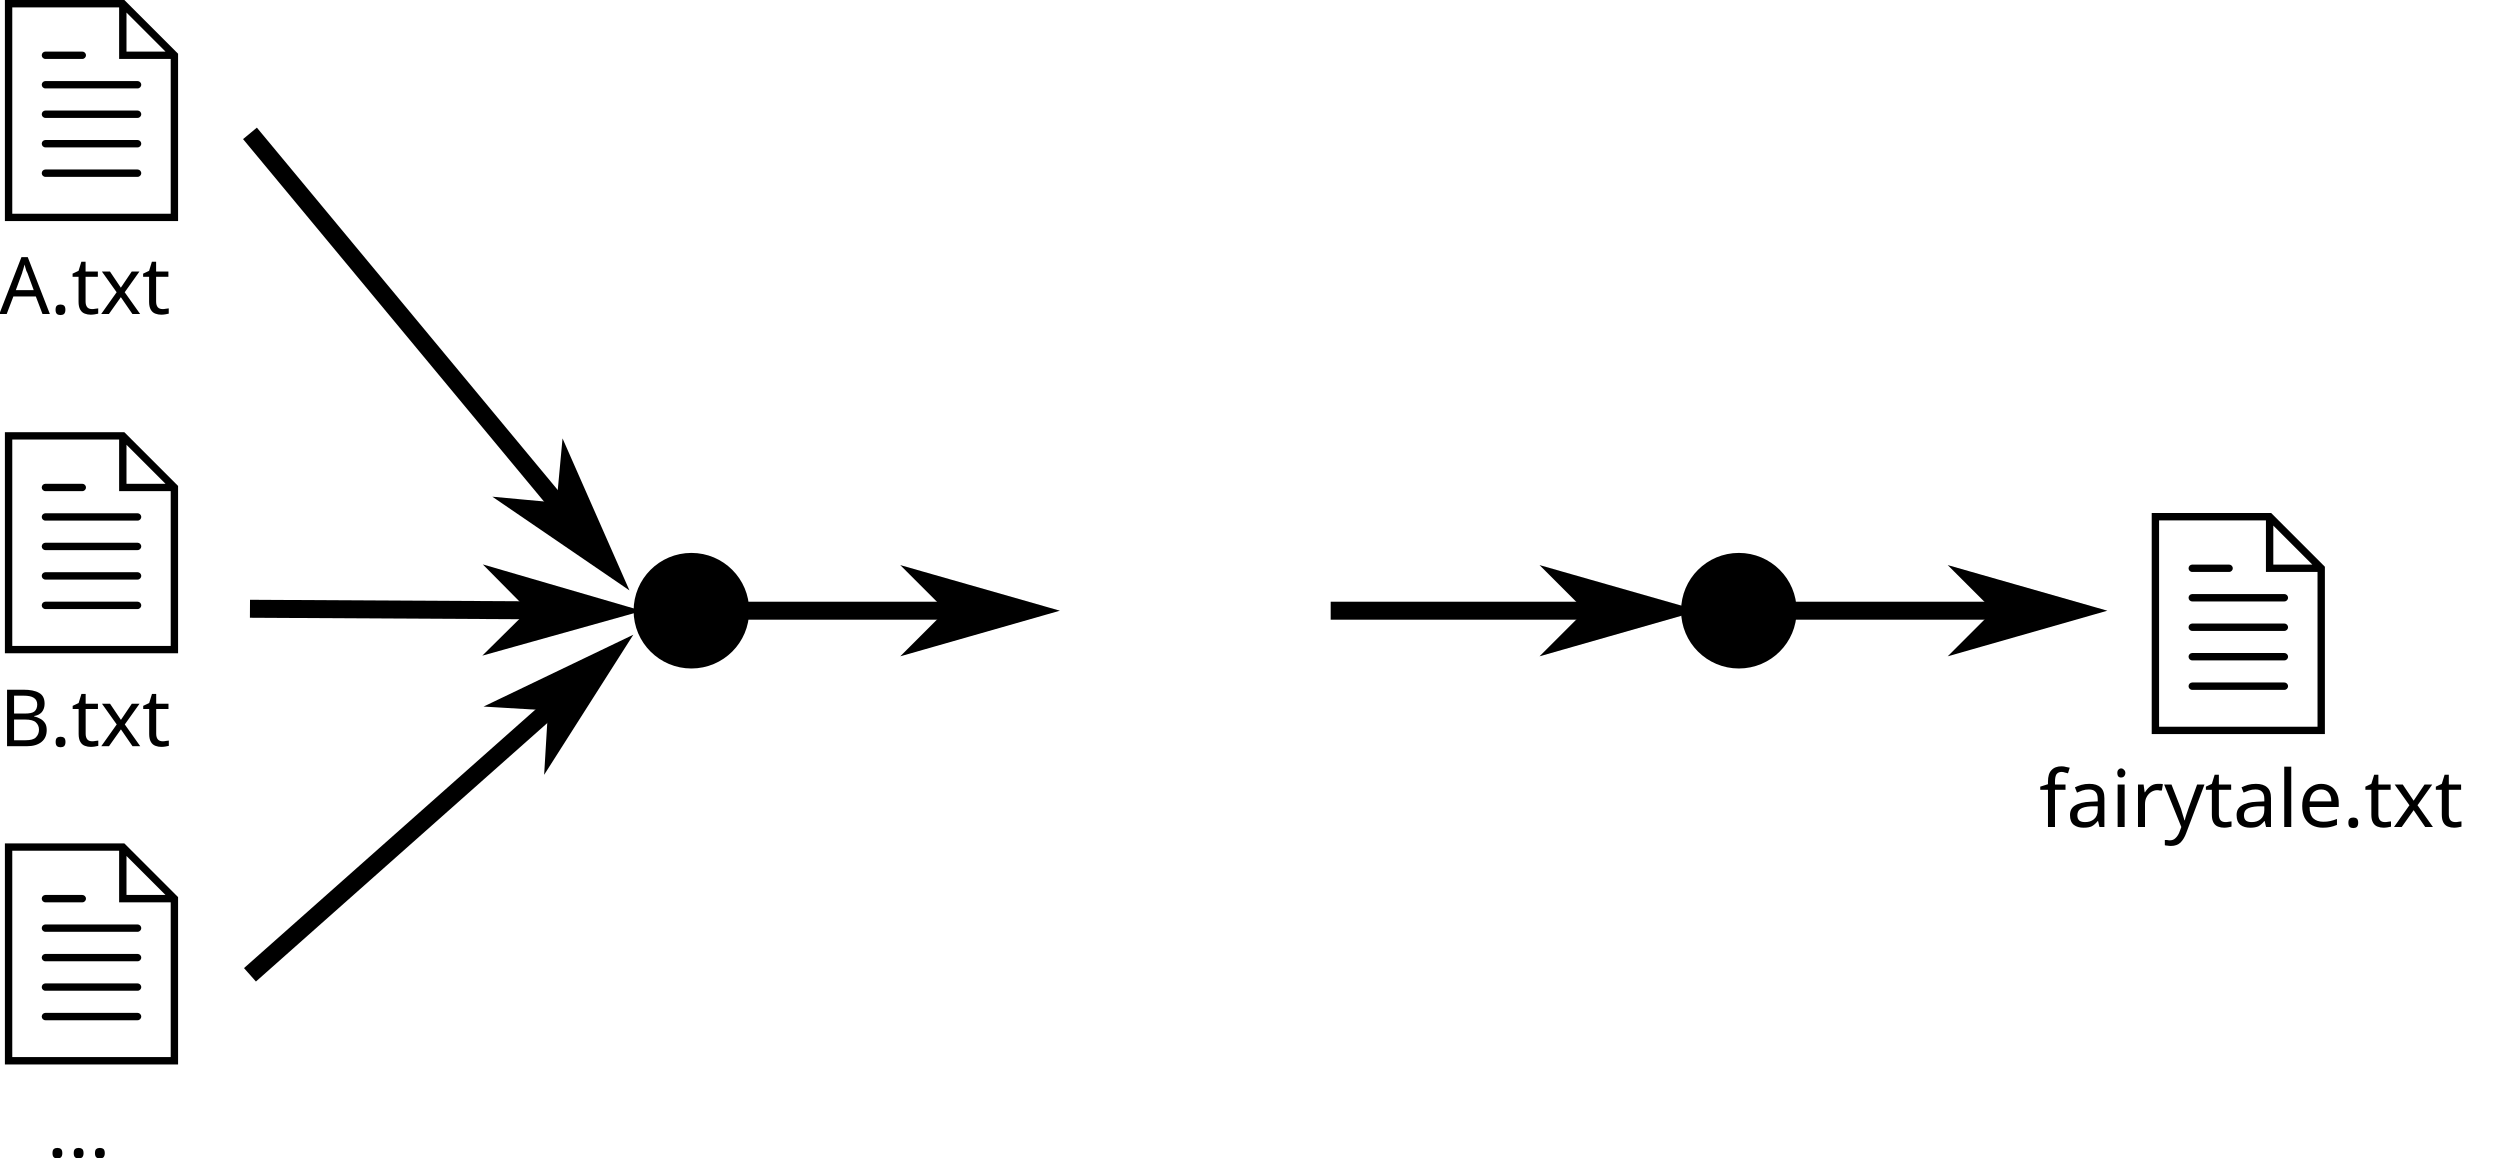
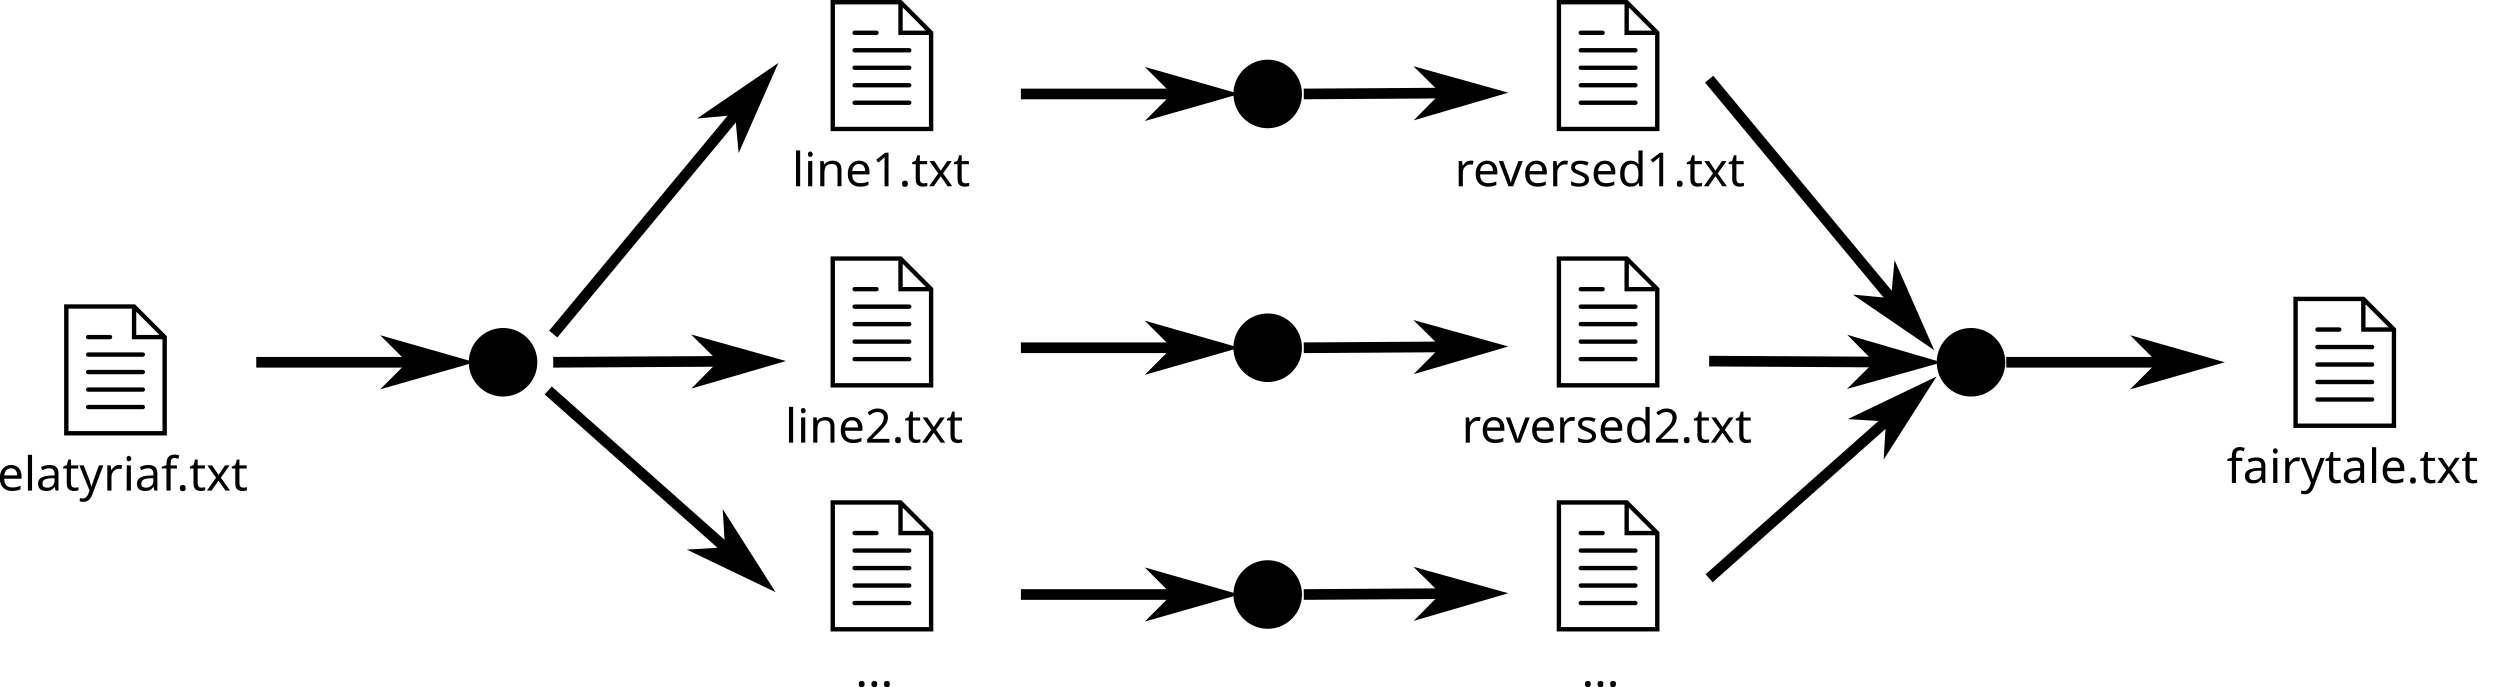
- <svg xmlns="http://www.w3.org/2000/svg" width="111.312mm" height="51.536mm" viewBox="0 0 111.312 51.536" version="1.1" id="svg8">
+ <svg xmlns="http://www.w3.org/2000/svg" width="187.647mm" height="51.536mm" viewBox="0 0 187.647 51.536" version="1.1" id="svg8">
  <defs id="defs2">
    <marker orient="auto" refY="0" refX="0" id="Arrow1Mend" style="overflow:visible">
      <path id="path1040" d="M 0,0 5,-5 -12.5,0 5,5 Z" style="fill:#000000;fill-opacity:1;fill-rule:evenodd;stroke:#000000;stroke-width:1pt;stroke-opacity:1" transform="matrix(-0.4,0,0,-0.4,-4,0)" />
    </marker>
    <marker orient="auto" refY="0" refX="0" id="Arrow1Mend-6" style="overflow:visible">
      <path id="path1040-7" d="M 0,0 5,-5 -12.5,0 5,5 Z" style="fill:#000000;fill-opacity:1;fill-rule:evenodd;stroke:#000000;stroke-width:1pt;stroke-opacity:1" transform="matrix(-0.4,0,0,-0.4,-4,0)" />
    </marker>
    <marker orient="auto" refY="0" refX="0" id="Arrow1Mend-3" style="overflow:visible">
      <path id="path1040-6" d="M 0,0 5,-5 -12.5,0 5,5 Z" style="fill:#000000;fill-opacity:1;fill-rule:evenodd;stroke:#000000;stroke-width:1pt;stroke-opacity:1" transform="matrix(-0.4,0,0,-0.4,-4,0)" />
    </marker>
    <marker orient="auto" refY="0" refX="0" id="Arrow1Mend-3-9" style="overflow:visible">
      <path id="path1040-6-2" d="M 0,0 5,-5 -12.5,0 5,5 Z" style="fill:#000000;fill-opacity:0.382;fill-rule:evenodd;stroke:#000000;stroke-width:1pt;stroke-opacity:0.382" transform="matrix(-0.4,0,0,-0.4,-4,0)" />
    </marker>
    <marker orient="auto" refY="0" refX="0" id="Arrow1Mend-7" style="overflow:visible">
      <path id="path1040-4" d="M 0,0 5,-5 -12.5,0 5,5 Z" style="fill:#000000;fill-opacity:1;fill-rule:evenodd;stroke:#000000;stroke-width:1pt;stroke-opacity:1" transform="matrix(-0.4,0,0,-0.4,-4,0)" />
    </marker>
    <marker orient="auto" refY="0" refX="0" id="Arrow1Mend-8" style="overflow:visible">
      <path id="path1040-71" d="M 0,0 5,-5 -12.5,0 5,5 Z" style="fill:#000000;fill-opacity:0.291;fill-rule:evenodd;stroke:#000000;stroke-width:1pt;stroke-opacity:0.445" transform="matrix(-0.4,0,0,-0.4,-4,0)" />
    </marker>
    <marker orient="auto" refY="0" refX="0" id="Arrow1Mend-8-6" style="overflow:visible">
      <path id="path1040-71-5" d="M 0,0 5,-5 -12.5,0 5,5 Z" style="fill:#000000;fill-opacity:1;fill-rule:evenodd;stroke:#000000;stroke-width:1pt;stroke-opacity:1" transform="matrix(-0.4,0,0,-0.4,-4,0)" />
    </marker>
    <marker orient="auto" refY="0" refX="0" id="Arrow1Mend-36" style="overflow:visible">
      <path id="path1040-75" d="M 0,0 5,-5 -12.5,0 5,5 Z" style="fill:#000000;fill-opacity:1;fill-rule:evenodd;stroke:#000000;stroke-width:1pt;stroke-opacity:1" transform="matrix(-0.4,0,0,-0.4,-4,0)" />
    </marker>
    <marker orient="auto" refY="0" refX="0" id="Arrow1Mend-62" style="overflow:visible">
      <path id="path1040-9" d="M 0,0 5,-5 -12.5,0 5,5 Z" style="fill:#000000;fill-opacity:1;fill-rule:evenodd;stroke:#000000;stroke-width:1pt;stroke-opacity:1" transform="matrix(-0.4,0,0,-0.4,-4,0)" />
    </marker>
    <marker orient="auto" refY="0" refX="0" id="Arrow1Mend-62-6" style="overflow:visible">
      <path id="path1040-9-1" d="M 0,0 5,-5 -12.5,0 5,5 Z" style="fill:#000000;fill-opacity:1;fill-rule:evenodd;stroke:#000000;stroke-width:1pt;stroke-opacity:1" transform="matrix(-0.4,0,0,-0.4,-4,0)" />
    </marker>
    <marker orient="auto" refY="0" refX="0" id="Arrow1Mend-62-6-9" style="overflow:visible">
      <path id="path1040-9-1-3" d="M 0,0 5,-5 -12.5,0 5,5 Z" style="fill:#000000;fill-opacity:1;fill-rule:evenodd;stroke:#000000;stroke-width:1pt;stroke-opacity:1" transform="matrix(-0.4,0,0,-0.4,-4,0)" />
    </marker>
    <marker orient="auto" refY="0" refX="0" id="Arrow1Mend-62-1" style="overflow:visible">
      <path id="path1040-9-9" d="M 0,0 5,-5 -12.5,0 5,5 Z" style="fill:#000000;fill-opacity:1;fill-rule:evenodd;stroke:#000000;stroke-width:1pt;stroke-opacity:1" transform="matrix(-0.4,0,0,-0.4,-4,0)" />
    </marker>
    <marker orient="auto" refY="0" refX="0" id="Arrow1Mend-62-6-2" style="overflow:visible">
      <path id="path1040-9-1-8" d="M 0,0 5,-5 -12.5,0 5,5 Z" style="fill:#000000;fill-opacity:1;fill-rule:evenodd;stroke:#000000;stroke-width:1pt;stroke-opacity:1" transform="matrix(-0.4,0,0,-0.4,-4,0)" />
    </marker>
    <marker orient="auto" refY="0" refX="0" id="Arrow1Mend-62-6-2-7" style="overflow:visible">
      <path id="path1040-9-1-8-3" d="M 0,0 5,-5 -12.5,0 5,5 Z" style="fill:#000000;fill-opacity:1;fill-rule:evenodd;stroke:#000000;stroke-width:1pt;stroke-opacity:1" transform="matrix(-0.4,0,0,-0.4,-4,0)" />
    </marker>
    <marker orient="auto" refY="0" refX="0" id="Arrow1Mend-62-6-2-6" style="overflow:visible">
      <path id="path1040-9-1-8-5" d="M 0,0 5,-5 -12.5,0 5,5 Z" style="fill:#000000;fill-opacity:1;fill-rule:evenodd;stroke:#000000;stroke-width:1pt;stroke-opacity:1" transform="matrix(-0.4,0,0,-0.4,-4,0)" />
    </marker>
    <marker orient="auto" refY="0" refX="0" id="Arrow1Mend-62-6-6" style="overflow:visible">
      <path id="path1040-9-1-9" d="M 0,0 5,-5 -12.5,0 5,5 Z" style="fill:#000000;fill-opacity:1;fill-rule:evenodd;stroke:#000000;stroke-width:1pt;stroke-opacity:1" transform="matrix(-0.4,0,0,-0.4,-4,0)" />
    </marker>
    <marker orient="auto" refY="0" refX="0" id="Arrow1Mend-62-3" style="overflow:visible">
      <path id="path1040-9-7" d="M 0,0 5,-5 -12.5,0 5,5 Z" style="fill:#000000;fill-opacity:1;fill-rule:evenodd;stroke:#000000;stroke-width:1pt;stroke-opacity:1" transform="matrix(-0.4,0,0,-0.4,-4,0)" />
    </marker>
    <marker orient="auto" refY="0" refX="0" id="Arrow1Mend-62-6-3" style="overflow:visible">
      <path id="path1040-9-1-7" d="M 0,0 5,-5 -12.5,0 5,5 Z" style="fill:#000000;fill-opacity:1;fill-rule:evenodd;stroke:#000000;stroke-width:1pt;stroke-opacity:1" transform="matrix(-0.4,0,0,-0.4,-4,0)" />
    </marker>
    <marker orient="auto" refY="0" refX="0" id="Arrow1Mend-62-2" style="overflow:visible">
      <path id="path1040-9-2" d="M 0,0 5,-5 -12.5,0 5,5 Z" style="fill:#000000;fill-opacity:1;fill-rule:evenodd;stroke:#000000;stroke-width:1pt;stroke-opacity:1" transform="matrix(-0.4,0,0,-0.4,-4,0)" />
    </marker>
    <marker orient="auto" refY="0" refX="0" id="Arrow1Mend-62-2-5" style="overflow:visible">
      <path id="path1040-9-2-4" d="M 0,0 5,-5 -12.5,0 5,5 Z" style="fill:#000000;fill-opacity:1;fill-rule:evenodd;stroke:#000000;stroke-width:1pt;stroke-opacity:1" transform="matrix(-0.4,0,0,-0.4,-4,0)" />
    </marker>
    <marker orient="auto" refY="0" refX="0" id="Arrow1Mend-62-2-5-6" style="overflow:visible">
      <path id="path1040-9-2-4-5" d="M 0,0 5,-5 -12.5,0 5,5 Z" style="fill:#000000;fill-opacity:1;fill-rule:evenodd;stroke:#000000;stroke-width:1pt;stroke-opacity:1" transform="matrix(-0.4,0,0,-0.4,-4,0)" />
    </marker>
    <marker orient="auto" refY="0" refX="0" id="Arrow1Mend-62-6-3-3" style="overflow:visible">
      <path id="path1040-9-1-7-6" d="M 0,0 5,-5 -12.5,0 5,5 Z" style="fill:#000000;fill-opacity:1;fill-rule:evenodd;stroke:#000000;stroke-width:1pt;stroke-opacity:1" transform="matrix(-0.4,0,0,-0.4,-4,0)" />
    </marker>
    <marker orient="auto" refY="0" refX="0" id="Arrow1Mend-62-6-2-75" style="overflow:visible">
      <path id="path1040-9-1-8-35" d="M 0,0 5,-5 -12.5,0 5,5 Z" style="fill:#000000;fill-opacity:1;fill-rule:evenodd;stroke:#000000;stroke-width:1pt;stroke-opacity:1" transform="matrix(-0.4,0,0,-0.4,-4,0)" />
    </marker>
    <marker orient="auto" refY="0" refX="0" id="Arrow1Mend-62-6-62" style="overflow:visible">
      <path id="path1040-9-1-91" d="M 0,0 5,-5 -12.5,0 5,5 Z" style="fill:#000000;fill-opacity:1;fill-rule:evenodd;stroke:#000000;stroke-width:1pt;stroke-opacity:1" transform="matrix(-0.4,0,0,-0.4,-4,0)" />
    </marker>
    <marker orient="auto" refY="0" refX="0" id="Arrow1Mend-62-27" style="overflow:visible">
      <path id="path1040-9-0" d="M 0,0 5,-5 -12.5,0 5,5 Z" style="fill:#000000;fill-opacity:1;fill-rule:evenodd;stroke:#000000;stroke-width:1pt;stroke-opacity:1" transform="matrix(-0.4,0,0,-0.4,-4,0)" />
    </marker>
+     <marker orient="auto" refY="0" refX="0" id="Arrow1Mend-62-6-3-3-3" style="overflow:visible">
+       <path id="path1040-9-1-7-6-6" d="M 0,0 5,-5 -12.5,0 5,5 Z" style="fill:#000000;fill-opacity:1;fill-rule:evenodd;stroke:#000000;stroke-width:1pt;stroke-opacity:1" transform="matrix(-0.4,0,0,-0.4,-4,0)" />
+     </marker>
+     <marker orient="auto" refY="0" refX="0" id="Arrow1Mend-62-27-7" style="overflow:visible">
+       <path id="path1040-9-0-5" d="M 0,0 5,-5 -12.5,0 5,5 Z" style="fill:#000000;fill-opacity:1;fill-rule:evenodd;stroke:#000000;stroke-width:1pt;stroke-opacity:1" transform="matrix(-0.4,0,0,-0.4,-4,0)" />
+     </marker>
+     <marker orient="auto" refY="0" refX="0" id="Arrow1Mend-62-6-3-3-3-2" style="overflow:visible">
+       <path id="path1040-9-1-7-6-6-9" d="M 0,0 5,-5 -12.5,0 5,5 Z" style="fill:#000000;fill-opacity:1;fill-rule:evenodd;stroke:#000000;stroke-width:1pt;stroke-opacity:1" transform="matrix(-0.4,0,0,-0.4,-4,0)" />
+     </marker>
+     <marker orient="auto" refY="0" refX="0" id="Arrow1Mend-62-27-7-1" style="overflow:visible">
+       <path id="path1040-9-0-5-2" d="M 0,0 5,-5 -12.5,0 5,5 Z" style="fill:#000000;fill-opacity:1;fill-rule:evenodd;stroke:#000000;stroke-width:1pt;stroke-opacity:1" transform="matrix(-0.4,0,0,-0.4,-4,0)" />
+     </marker>
+     <marker orient="auto" refY="0" refX="0" id="Arrow1Mend-62-27-7-1-3" style="overflow:visible">
+       <path id="path1040-9-0-5-2-6" d="M 0,0 5,-5 -12.5,0 5,5 Z" style="fill:#000000;fill-opacity:1;fill-rule:evenodd;stroke:#000000;stroke-width:1pt;stroke-opacity:1" transform="matrix(-0.4,0,0,-0.4,-4,0)" />
+     </marker>
+     <marker orient="auto" refY="0" refX="0" id="Arrow1Mend-62-6-3-3-3-2-0" style="overflow:visible">
+       <path id="path1040-9-1-7-6-6-9-6" d="M 0,0 5,-5 -12.5,0 5,5 Z" style="fill:#000000;fill-opacity:1;fill-rule:evenodd;stroke:#000000;stroke-width:1pt;stroke-opacity:1" transform="matrix(-0.4,0,0,-0.4,-4,0)" />
+     </marker>
  </defs>
-   <g id="layer1" transform="translate(-35.73946,-6.548594)">
+   <g id="layer1" transform="translate(26.38386,-6.548594)">
    <g id="g1027-2" transform="translate(-71.02857,-16.04069)">
      <g style="stroke-width:1.613" transform="matrix(0.1640578,0,0,0.1640578,105.9198,22.58929)" id="g994-9">
        <g style="stroke-width:1.613" id="g933-3">
          <path style="stroke-width:1.613" d="m 42.5,22 h -25 c -0.552,0 -1,0.447 -1,1 0,0.553 0.448,1 1,1 h 25 c 0.552,0 1,-0.447 1,-1 0,-0.553 -0.448,-1 -1,-1 z" id="path921-1" />
          <path style="stroke-width:1.613" d="m 17.5,16 h 10 c 0.552,0 1,-0.447 1,-1 0,-0.553 -0.448,-1 -1,-1 h -10 c -0.552,0 -1,0.447 -1,1 0,0.553 0.448,1 1,1 z" id="path923-9" />
          <path style="stroke-width:1.613" d="m 42.5,30 h -25 c -0.552,0 -1,0.447 -1,1 0,0.553 0.448,1 1,1 h 25 c 0.552,0 1,-0.447 1,-1 0,-0.553 -0.448,-1 -1,-1 z" id="path925-4" />
          <path style="stroke-width:1.613" d="m 42.5,38 h -25 c -0.552,0 -1,0.447 -1,1 0,0.553 0.448,1 1,1 h 25 c 0.552,0 1,-0.447 1,-1 0,-0.553 -0.448,-1 -1,-1 z" id="path927-7" />
          <path style="stroke-width:1.613" d="m 42.5,46 h -25 c -0.552,0 -1,0.447 -1,1 0,0.553 0.448,1 1,1 h 25 c 0.552,0 1,-0.447 1,-1 0,-0.553 -0.448,-1 -1,-1 z" id="path929-8" />
          <path style="stroke-width:1.613" d="M 38.914,0 H 6.5 v 60 h 47 V 14.586 Z M 39.5,3.414 50.086,14 H 39.5 Z M 8.5,58 V 2 h 29 v 14 h 14 v 42 z" id="path931-4" />
        </g>
        <g style="stroke-width:1.613" id="g935-5" />
        <g style="stroke-width:1.613" id="g937-0" />
        <g style="stroke-width:1.613" id="g939-36" />
        <g style="stroke-width:1.613" id="g941-1" />
        <g style="stroke-width:1.613" id="g943-06" />
        <g style="stroke-width:1.613" id="g945-3" />
        <g style="stroke-width:1.613" id="g947-20" />
        <g style="stroke-width:1.613" id="g949-61" />
        <g style="stroke-width:1.613" id="g951-5" />
        <g style="stroke-width:1.613" id="g953-5" />
        <g style="stroke-width:1.613" id="g955-4" />
        <g style="stroke-width:1.613" id="g957-7" />
        <g style="stroke-width:1.613" id="g959-6" />
        <g style="stroke-width:1.613" id="g961-5" />
        <g style="stroke-width:1.613" id="g963-6" />
      </g>
-       <text id="text998-9" y="36.574" x="106.74" style="font-style:normal;font-weight:normal;font-size:10.583px;line-height:1.25;font-family:sans-serif;letter-spacing:0px;word-spacing:0px;fill:#000000;fill-opacity:1;stroke:none;stroke-width:0.265" xml:space="preserve">
-         <tspan style="font-size:3.528px;line-height:2;stroke-width:0.265" y="36.574" x="106.74" id="tspan996-3">A.txt</tspan>
-       </text>
-     </g>
-     <path style="opacity:1;fill:none;fill-opacity:1;stroke:#000000;stroke-width:0.8;stroke-miterlimit:4;stroke-dasharray:none;stroke-dashoffset:0;stroke-opacity:1;marker-end:url(#Arrow1Mend-62)" d="M 66.524,33.74 H 81.355" id="path1029-1" />
-     <circle style="opacity:1;fill:#000000;fill-opacity:1;stroke:#000000;stroke-width:0.8;stroke-miterlimit:4;stroke-dasharray:none;stroke-dashoffset:0;stroke-opacity:1" id="path815-2" cx="66.524" cy="33.74" r="2.173" />
-     <path style="opacity:1;fill:none;fill-opacity:1;stroke:#000000;stroke-width:0.8;stroke-miterlimit:4;stroke-dasharray:none;stroke-dashoffset:0;stroke-opacity:1;marker-end:url(#Arrow1Mend-62-6)" d="M 46.869,12.487 62.758,31.623" id="path1029-1-2" />
+       <text id="text998-9" y="36.574" x="104.095" style="font-style:normal;font-weight:normal;font-size:10.583px;line-height:1.25;font-family:sans-serif;letter-spacing:0px;word-spacing:0px;fill:#000000;fill-opacity:1;stroke:none;stroke-width:0.265" xml:space="preserve">
+         <tspan style="font-size:3.528px;line-height:2;stroke-width:0.265" y="36.574" x="104.095" id="tspan996-3">line1.txt</tspan>
+       </text>
+     </g>
+     <path style="opacity:1;fill:none;fill-opacity:1;stroke:#000000;stroke-width:0.8;stroke-miterlimit:4;stroke-dasharray:none;stroke-dashoffset:0;stroke-opacity:1;marker-end:url(#Arrow1Mend-62)" d="m 124.203,33.74 h 14.831" id="path1029-1" />
+     <circle style="opacity:1;fill:#000000;fill-opacity:1;stroke:#000000;stroke-width:0.8;stroke-miterlimit:4;stroke-dasharray:none;stroke-dashoffset:0;stroke-opacity:1" id="path815-2" cx="121.557" cy="33.74" r="2.173" />
+     <path style="opacity:1;fill:none;fill-opacity:1;stroke:#000000;stroke-width:0.8;stroke-miterlimit:4;stroke-dasharray:none;stroke-dashoffset:0;stroke-opacity:1;marker-end:url(#Arrow1Mend-62-6)" d="m 101.902,12.487 15.889,19.136" id="path1029-1-2" />
    <g id="g1027-2-3" transform="translate(-71.02857,3.202715)">
      <g style="stroke-width:1.613" transform="matrix(0.1640578,0,0,0.1640578,105.9198,22.58929)" id="g994-9-6">
        <g style="stroke-width:1.613" id="g933-3-7">
          <path style="stroke-width:1.613" d="m 42.5,22 h -25 c -0.552,0 -1,0.447 -1,1 0,0.553 0.448,1 1,1 h 25 c 0.552,0 1,-0.447 1,-1 0,-0.553 -0.448,-1 -1,-1 z" id="path921-1-5" />
          <path style="stroke-width:1.613" d="m 17.5,16 h 10 c 0.552,0 1,-0.447 1,-1 0,-0.553 -0.448,-1 -1,-1 h -10 c -0.552,0 -1,0.447 -1,1 0,0.553 0.448,1 1,1 z" id="path923-9-3" />
          <path style="stroke-width:1.613" d="m 42.5,30 h -25 c -0.552,0 -1,0.447 -1,1 0,0.553 0.448,1 1,1 h 25 c 0.552,0 1,-0.447 1,-1 0,-0.553 -0.448,-1 -1,-1 z" id="path925-4-5" />
          <path style="stroke-width:1.613" d="m 42.5,38 h -25 c -0.552,0 -1,0.447 -1,1 0,0.553 0.448,1 1,1 h 25 c 0.552,0 1,-0.447 1,-1 0,-0.553 -0.448,-1 -1,-1 z" id="path927-7-62" />
          <path style="stroke-width:1.613" d="m 42.5,46 h -25 c -0.552,0 -1,0.447 -1,1 0,0.553 0.448,1 1,1 h 25 c 0.552,0 1,-0.447 1,-1 0,-0.553 -0.448,-1 -1,-1 z" id="path929-8-9" />
          <path style="stroke-width:1.613" d="M 38.914,0 H 6.5 v 60 h 47 V 14.586 Z M 39.5,3.414 50.086,14 H 39.5 Z M 8.5,58 V 2 h 29 v 14 h 14 v 42 z" id="path931-4-1" />
        </g>
        <g style="stroke-width:1.613" id="g935-5-2" />
        <g style="stroke-width:1.613" id="g937-0-7" />
        <g style="stroke-width:1.613" id="g939-36-0" />
        <g style="stroke-width:1.613" id="g941-1-93" />
        <g style="stroke-width:1.613" id="g943-06-6" />
        <g style="stroke-width:1.613" id="g945-3-06" />
        <g style="stroke-width:1.613" id="g947-20-26" />
        <g style="stroke-width:1.613" id="g949-61-1" />
        <g style="stroke-width:1.613" id="g951-5-8" />
        <g style="stroke-width:1.613" id="g953-5-7" />
        <g style="stroke-width:1.613" id="g955-4-92" />
        <g style="stroke-width:1.613" id="g957-7-0" />
        <g style="stroke-width:1.613" id="g959-6-23" />
        <g style="stroke-width:1.613" id="g961-5-7" />
        <g style="stroke-width:1.613" id="g963-6-5" />
      </g>
-       <text id="text998-9-9" y="36.574" x="106.74" style="font-style:normal;font-weight:normal;font-size:10.583px;line-height:1.25;font-family:sans-serif;letter-spacing:0px;word-spacing:0px;fill:#000000;fill-opacity:1;stroke:none;stroke-width:0.265" xml:space="preserve">
-         <tspan style="font-size:3.528px;line-height:2;stroke-width:0.265" y="36.574" x="106.74" id="tspan996-3-2">B.txt</tspan>
-       </text>
-     </g>
-     <path style="opacity:1;fill:none;fill-opacity:1;stroke:#000000;stroke-width:0.8;stroke-miterlimit:4;stroke-dasharray:none;stroke-dashoffset:0;stroke-opacity:1;marker-end:url(#Arrow1Mend-62-6-2)" d="M 46.869,49.952 62.758,35.856" id="path1029-1-2-9" />
-     <g id="g1027-2-4" transform="translate(-134.9065,6.800681)">
+       <text id="text998-9-9" y="36.574" x="103.565" style="font-style:normal;font-weight:normal;font-size:10.583px;line-height:1.25;font-family:sans-serif;letter-spacing:0px;word-spacing:0px;fill:#000000;fill-opacity:1;stroke:none;stroke-width:0.265" xml:space="preserve">
+         <tspan style="font-size:3.528px;line-height:2;stroke-width:0.265" y="36.574" x="103.565" id="tspan996-3-2">line2.txt</tspan>
+       </text>
+     </g>
+     <path style="opacity:1;fill:none;fill-opacity:1;stroke:#000000;stroke-width:0.8;stroke-miterlimit:4;stroke-dasharray:none;stroke-dashoffset:0;stroke-opacity:1;marker-end:url(#Arrow1Mend-62-6-2)" d="M 101.902,49.952 117.792,35.856" id="path1029-1-2-9" />
+     <g id="g1027-2-4" transform="translate(-128.5565,6.800681)">
      <g style="stroke-width:1.613" transform="matrix(0.1640578,0,0,0.1640578,105.9198,22.58929)" id="g994-9-5">
        <g style="stroke-width:1.613" id="g933-3-2">
          <path style="stroke-width:1.613" d="m 42.5,22 h -25 c -0.552,0 -1,0.447 -1,1 0,0.553 0.448,1 1,1 h 25 c 0.552,0 1,-0.447 1,-1 0,-0.553 -0.448,-1 -1,-1 z" id="path921-1-54" />
          <path style="stroke-width:1.613" d="m 17.5,16 h 10 c 0.552,0 1,-0.447 1,-1 0,-0.553 -0.448,-1 -1,-1 h -10 c -0.552,0 -1,0.447 -1,1 0,0.553 0.448,1 1,1 z" id="path923-9-7" />
          <path style="stroke-width:1.613" d="m 42.5,30 h -25 c -0.552,0 -1,0.447 -1,1 0,0.553 0.448,1 1,1 h 25 c 0.552,0 1,-0.447 1,-1 0,-0.553 -0.448,-1 -1,-1 z" id="path925-4-4" />
          <path style="stroke-width:1.613" d="m 42.5,38 h -25 c -0.552,0 -1,0.447 -1,1 0,0.553 0.448,1 1,1 h 25 c 0.552,0 1,-0.447 1,-1 0,-0.553 -0.448,-1 -1,-1 z" id="path927-7-4" />
          <path style="stroke-width:1.613" d="m 42.5,46 h -25 c -0.552,0 -1,0.447 -1,1 0,0.553 0.448,1 1,1 h 25 c 0.552,0 1,-0.447 1,-1 0,-0.553 -0.448,-1 -1,-1 z" id="path929-8-3" />
          <path style="stroke-width:1.613" d="M 38.914,0 H 6.5 v 60 h 47 V 14.586 Z M 39.5,3.414 50.086,14 H 39.5 Z M 8.5,58 V 2 h 29 v 14 h 14 v 42 z" id="path931-4-0" />
        </g>
        <g style="stroke-width:1.613" id="g935-5-7" />
        <g style="stroke-width:1.613" id="g937-0-8" />
        <g style="stroke-width:1.613" id="g939-36-6" />
        <g style="stroke-width:1.613" id="g941-1-8" />
        <g style="stroke-width:1.613" id="g943-06-8" />
        <g style="stroke-width:1.613" id="g945-3-4" />
        <g style="stroke-width:1.613" id="g947-20-3" />
        <g style="stroke-width:1.613" id="g949-61-14" />
        <g style="stroke-width:1.613" id="g951-5-9" />
        <g style="stroke-width:1.613" id="g953-5-2" />
        <g style="stroke-width:1.613" id="g955-4-0" />
        <g style="stroke-width:1.613" id="g957-7-6" />
        <g style="stroke-width:1.613" id="g959-6-8" />
        <g style="stroke-width:1.613" id="g961-5-9" />
        <g style="stroke-width:1.613" id="g963-6-2" />
      </g>
      <text id="text998-9-6" y="36.574" x="101.978" style="font-style:normal;font-weight:normal;font-size:10.583px;line-height:1.25;font-family:sans-serif;letter-spacing:0px;word-spacing:0px;fill:#000000;fill-opacity:1;stroke:none;stroke-width:0.265" xml:space="preserve">
-         <tspan style="font-size:3.528px;line-height:2;stroke-width:0.265" y="36.574" x="101.978" id="tspan996-3-6">merged.txt</tspan>
+         <tspan style="font-size:3.528px;line-height:2;stroke-width:0.265" y="36.574" x="101.978" id="tspan996-3-6">elatyriaf.txt</tspan>
      </text>
    </g>
    <g id="g1027-2-3-3" transform="translate(-71.02857,21.51068)">
      <g style="stroke-width:1.613" transform="matrix(0.1640578,0,0,0.1640578,105.9198,22.58929)" id="g994-9-6-6">
        <g style="stroke-width:1.613" id="g933-3-7-7">
          <path style="stroke-width:1.613" d="m 42.5,22 h -25 c -0.552,0 -1,0.447 -1,1 0,0.553 0.448,1 1,1 h 25 c 0.552,0 1,-0.447 1,-1 0,-0.553 -0.448,-1 -1,-1 z" id="path921-1-5-5" />
          <path style="stroke-width:1.613" d="m 17.5,16 h 10 c 0.552,0 1,-0.447 1,-1 0,-0.553 -0.448,-1 -1,-1 h -10 c -0.552,0 -1,0.447 -1,1 0,0.553 0.448,1 1,1 z" id="path923-9-3-3" />
          <path style="stroke-width:1.613" d="m 42.5,30 h -25 c -0.552,0 -1,0.447 -1,1 0,0.553 0.448,1 1,1 h 25 c 0.552,0 1,-0.447 1,-1 0,-0.553 -0.448,-1 -1,-1 z" id="path925-4-5-5" />
          <path style="stroke-width:1.613" d="m 42.5,38 h -25 c -0.552,0 -1,0.447 -1,1 0,0.553 0.448,1 1,1 h 25 c 0.552,0 1,-0.447 1,-1 0,-0.553 -0.448,-1 -1,-1 z" id="path927-7-62-6" />
          <path style="stroke-width:1.613" d="m 42.5,46 h -25 c -0.552,0 -1,0.447 -1,1 0,0.553 0.448,1 1,1 h 25 c 0.552,0 1,-0.447 1,-1 0,-0.553 -0.448,-1 -1,-1 z" id="path929-8-9-2" />
          <path style="stroke-width:1.613" d="M 38.914,0 H 6.5 v 60 h 47 V 14.586 Z M 39.5,3.414 50.086,14 H 39.5 Z M 8.5,58 V 2 h 29 v 14 h 14 v 42 z" id="path931-4-1-9" />
        </g>
        <g style="stroke-width:1.613" id="g935-5-2-1" />
        <g style="stroke-width:1.613" id="g937-0-7-2" />
        <g style="stroke-width:1.613" id="g939-36-0-7" />
        <g style="stroke-width:1.613" id="g941-1-93-09" />
        <g style="stroke-width:1.613" id="g943-06-6-3" />
        <g style="stroke-width:1.613" id="g945-3-06-6" />
        <g style="stroke-width:1.613" id="g947-20-26-0" />
        <g style="stroke-width:1.613" id="g949-61-1-6" />
        <g style="stroke-width:1.613" id="g951-5-8-2" />
        <g style="stroke-width:1.613" id="g953-5-7-6" />
        <g style="stroke-width:1.613" id="g955-4-92-1" />
        <g style="stroke-width:1.613" id="g957-7-0-8" />
        <g style="stroke-width:1.613" id="g959-6-23-7" />
        <g style="stroke-width:1.613" id="g961-5-7-9" />
        <g style="stroke-width:1.613" id="g963-6-5-2" />
      </g>
      <text id="text998-9-9-0" y="36.574" x="108.857" style="font-style:normal;font-weight:normal;font-size:10.583px;line-height:1.25;font-family:sans-serif;letter-spacing:0px;word-spacing:0px;fill:#000000;fill-opacity:1;stroke:none;stroke-width:0.265" xml:space="preserve">
        <tspan style="font-size:3.528px;line-height:2;stroke-width:0.265" y="36.574" x="108.857" id="tspan996-3-2-2">...</tspan>
      </text>
    </g>
-     <path style="opacity:1;fill:none;fill-opacity:1;stroke:#000000;stroke-width:0.8;stroke-miterlimit:4;stroke-dasharray:none;stroke-dashoffset:0;stroke-opacity:1;marker-end:url(#Arrow1Mend-62-6-3)" d="m 46.869,33.654 15.889,0.086" id="path1029-1-2-59" />
-     <path style="opacity:1;fill:none;fill-opacity:1;stroke:#000000;stroke-width:0.8;stroke-miterlimit:4;stroke-dasharray:none;stroke-dashoffset:0;stroke-opacity:1;marker-end:url(#Arrow1Mend-62-2)" d="m 113.162,33.74 h 14.831" id="path1029-1-8" />
-     <circle style="opacity:1;fill:#000000;fill-opacity:1;stroke:#000000;stroke-width:0.8;stroke-miterlimit:4;stroke-dasharray:none;stroke-dashoffset:0;stroke-opacity:1" id="path815-2-9" cx="113.162" cy="33.74" r="2.173" />
-     <g id="g1027-2-4-7" transform="translate(24.55788,6.80068)">
+     <path style="opacity:1;fill:none;fill-opacity:1;stroke:#000000;stroke-width:0.8;stroke-miterlimit:4;stroke-dasharray:none;stroke-dashoffset:0;stroke-opacity:1;marker-end:url(#Arrow1Mend-62-6-3)" d="m 101.902,33.654 15.889,0.086" id="path1029-1-2-59" />
+     <g id="g1027-2-4-7" transform="translate(38.76981,6.233716)">
      <g style="stroke-width:1.613" transform="matrix(0.1640578,0,0,0.1640578,105.9198,22.58929)" id="g994-9-5-3">
        <g style="stroke-width:1.613" id="g933-3-2-6">
          <path style="stroke-width:1.613" d="m 42.5,22 h -25 c -0.552,0 -1,0.447 -1,1 0,0.553 0.448,1 1,1 h 25 c 0.552,0 1,-0.447 1,-1 0,-0.553 -0.448,-1 -1,-1 z" id="path921-1-54-1" />
          <path style="stroke-width:1.613" d="m 17.5,16 h 10 c 0.552,0 1,-0.447 1,-1 0,-0.553 -0.448,-1 -1,-1 h -10 c -0.552,0 -1,0.447 -1,1 0,0.553 0.448,1 1,1 z" id="path923-9-7-2" />
          <path style="stroke-width:1.613" d="m 42.5,30 h -25 c -0.552,0 -1,0.447 -1,1 0,0.553 0.448,1 1,1 h 25 c 0.552,0 1,-0.447 1,-1 0,-0.553 -0.448,-1 -1,-1 z" id="path925-4-4-9" />
          <path style="stroke-width:1.613" d="m 42.5,38 h -25 c -0.552,0 -1,0.447 -1,1 0,0.553 0.448,1 1,1 h 25 c 0.552,0 1,-0.447 1,-1 0,-0.553 -0.448,-1 -1,-1 z" id="path927-7-4-3" />
          <path style="stroke-width:1.613" d="m 42.5,46 h -25 c -0.552,0 -1,0.447 -1,1 0,0.553 0.448,1 1,1 h 25 c 0.552,0 1,-0.447 1,-1 0,-0.553 -0.448,-1 -1,-1 z" id="path929-8-3-1" />
          <path style="stroke-width:1.613" d="M 38.914,0 H 6.5 v 60 h 47 V 14.586 Z M 39.5,3.414 50.086,14 H 39.5 Z M 8.5,58 V 2 h 29 v 14 h 14 v 42 z" id="path931-4-0-9" />
        </g>
        <g style="stroke-width:1.613" id="g935-5-7-4" />
        <g style="stroke-width:1.613" id="g937-0-8-7" />
        <g style="stroke-width:1.613" id="g939-36-6-8" />
        <g style="stroke-width:1.613" id="g941-1-8-4" />
        <g style="stroke-width:1.613" id="g943-06-8-5" />
        <g style="stroke-width:1.613" id="g945-3-4-0" />
        <g style="stroke-width:1.613" id="g947-20-3-3" />
        <g style="stroke-width:1.613" id="g949-61-14-6" />
        <g style="stroke-width:1.613" id="g951-5-9-1" />
        <g style="stroke-width:1.613" id="g953-5-2-0" />
        <g style="stroke-width:1.613" id="g955-4-0-6" />
        <g style="stroke-width:1.613" id="g957-7-6-3" />
        <g style="stroke-width:1.613" id="g959-6-8-2" />
        <g style="stroke-width:1.613" id="g961-5-9-0" />
        <g style="stroke-width:1.613" id="g963-6-2-6" />
      </g>
      <text id="text998-9-6-1" y="36.574" x="101.978" style="font-style:normal;font-weight:normal;font-size:10.583px;line-height:1.25;font-family:sans-serif;letter-spacing:0px;word-spacing:0px;fill:#000000;fill-opacity:1;stroke:none;stroke-width:0.265" xml:space="preserve">
        <tspan style="font-size:3.528px;line-height:2;stroke-width:0.265" y="36.574" x="101.978" id="tspan996-3-6-5">fairytale.txt</tspan>
      </text>
    </g>
-     <path style="opacity:1;fill:none;fill-opacity:1;stroke:#000000;stroke-width:0.8;stroke-miterlimit:4;stroke-dasharray:none;stroke-dashoffset:0;stroke-opacity:1;marker-end:url(#Arrow1Mend-62-2-5)" d="M 94.988,33.74 H 109.819" id="path1029-1-8-7" />
-     <path style="opacity:1;fill:none;fill-opacity:1;stroke:#000000;stroke-width:0.8;stroke-miterlimit:4;stroke-dasharray:none;stroke-dashoffset:0;stroke-opacity:1;marker-end:url(#Arrow1Mend-62-27)" d="M 11.375,33.74 H -3.456" id="path1029-1-9" />
+     <path style="opacity:1;fill:none;fill-opacity:1;stroke:#000000;stroke-width:0.8;stroke-miterlimit:4;stroke-dasharray:none;stroke-dashoffset:0;stroke-opacity:1;marker-end:url(#Arrow1Mend-62-27)" d="M -7.149,33.74 H 7.682" id="path1029-1-9" />
    <circle style="opacity:1;fill:#000000;fill-opacity:1;stroke:#000000;stroke-width:0.8;stroke-miterlimit:4;stroke-dasharray:none;stroke-dashoffset:0;stroke-opacity:1" id="path815-2-3" cx="-11.375" cy="33.74" r="2.173" transform="scale(-1,1)" />
-     <path style="opacity:1;fill:none;fill-opacity:1;stroke:#000000;stroke-width:0.8;stroke-miterlimit:4;stroke-dasharray:none;stroke-dashoffset:0;stroke-opacity:1;marker-end:url(#Arrow1Mend-62-6-62)" d="M 31.03,12.487 15.141,31.623" id="path1029-1-2-6" />
-     <path style="opacity:1;fill:none;fill-opacity:1;stroke:#000000;stroke-width:0.8;stroke-miterlimit:4;stroke-dasharray:none;stroke-dashoffset:0;stroke-opacity:1;marker-end:url(#Arrow1Mend-62-6-2-75)" d="M 31.03,49.952 15.141,35.856" id="path1029-1-2-9-0" />
-     <path style="opacity:1;fill:none;fill-opacity:1;stroke:#000000;stroke-width:0.8;stroke-miterlimit:4;stroke-dasharray:none;stroke-dashoffset:0;stroke-opacity:1;marker-end:url(#Arrow1Mend-62-6-3-3)" d="m 31.03,33.654 -15.889,0.086" id="path1029-1-2-59-6" />
+     <path style="opacity:1;fill:none;fill-opacity:1;stroke:#000000;stroke-width:0.8;stroke-miterlimit:4;stroke-dasharray:none;stroke-dashoffset:0;stroke-opacity:1;marker-end:url(#Arrow1Mend-62-6-62)" d="M 15.141,31.623 31.03,12.487" id="path1029-1-2-6" />
+     <path style="opacity:1;fill:none;fill-opacity:1;stroke:#000000;stroke-width:0.8;stroke-miterlimit:4;stroke-dasharray:none;stroke-dashoffset:0;stroke-opacity:1;marker-end:url(#Arrow1Mend-62-6-2-75)" d="M 14.763,35.856 30.652,49.952" id="path1029-1-2-9-0" />
+     <path style="opacity:1;fill:none;fill-opacity:1;stroke:#000000;stroke-width:0.8;stroke-miterlimit:4;stroke-dasharray:none;stroke-dashoffset:0;stroke-opacity:1;marker-end:url(#Arrow1Mend-62-6-3-3)" d="m 15.141,33.74 15.889,-0.086" id="path1029-1-2-59-6" />
+     <path style="opacity:1;fill:none;fill-opacity:1;stroke:#000000;stroke-width:0.8;stroke-miterlimit:4;stroke-dasharray:none;stroke-dashoffset:0;stroke-opacity:1;marker-end:url(#Arrow1Mend-62-27-7)" d="M 50.243,13.601 H 65.074" id="path1029-1-9-3" />
+     <circle style="opacity:1;fill:#000000;fill-opacity:1;stroke:#000000;stroke-width:0.8;stroke-miterlimit:4;stroke-dasharray:none;stroke-dashoffset:0;stroke-opacity:1" id="path815-2-3-5" cx="-68.768" cy="13.601" r="2.173" transform="scale(-1,1)" />
+     <path style="opacity:1;fill:none;fill-opacity:1;stroke:#000000;stroke-width:0.8;stroke-miterlimit:4;stroke-dasharray:none;stroke-dashoffset:0;stroke-opacity:1;marker-end:url(#Arrow1Mend-62-6-3-3-3)" d="m 71.475,13.601 13.773,-0.086" id="path1029-1-2-59-6-6" />
+     <path style="opacity:1;fill:none;fill-opacity:1;stroke:#000000;stroke-width:0.8;stroke-miterlimit:4;stroke-dasharray:none;stroke-dashoffset:0;stroke-opacity:1;marker-end:url(#Arrow1Mend-62-27-7-1)" d="M 50.243,32.651 H 65.074" id="path1029-1-9-3-7" />
+     <circle style="opacity:1;fill:#000000;fill-opacity:1;stroke:#000000;stroke-width:0.8;stroke-miterlimit:4;stroke-dasharray:none;stroke-dashoffset:0;stroke-opacity:1" id="path815-2-3-5-0" cx="-68.768" cy="32.651" r="2.173" transform="scale(-1,1)" />
+     <path style="opacity:1;fill:none;fill-opacity:1;stroke:#000000;stroke-width:0.8;stroke-miterlimit:4;stroke-dasharray:none;stroke-dashoffset:0;stroke-opacity:1;marker-end:url(#Arrow1Mend-62-6-3-3-3-2)" d="m 71.475,32.651 13.773,-0.086" id="path1029-1-2-59-6-6-9" />
+     <path style="opacity:1;fill:none;fill-opacity:1;stroke:#000000;stroke-width:0.8;stroke-miterlimit:4;stroke-dasharray:none;stroke-dashoffset:0;stroke-opacity:1;marker-end:url(#Arrow1Mend-62-27-7-1-3)" d="M 50.243,51.172 H 65.074" id="path1029-1-9-3-7-2" />
+     <circle style="opacity:1;fill:#000000;fill-opacity:1;stroke:#000000;stroke-width:0.8;stroke-miterlimit:4;stroke-dasharray:none;stroke-dashoffset:0;stroke-opacity:1" id="path815-2-3-5-0-6" cx="-68.768" cy="51.172" r="2.173" transform="scale(-1,1)" />
+     <path style="opacity:1;fill:none;fill-opacity:1;stroke:#000000;stroke-width:0.8;stroke-miterlimit:4;stroke-dasharray:none;stroke-dashoffset:0;stroke-opacity:1;marker-end:url(#Arrow1Mend-62-6-3-3-3-2-0)" d="m 71.475,51.172 13.773,-0.086" id="path1029-1-2-59-6-6-9-1" />
+     <g id="g1027-2-8" transform="translate(-16.52437,-16.04069)">
+       <g style="stroke-width:1.613" transform="matrix(0.1640578,0,0,0.1640578,105.9198,22.58929)" id="g994-9-7">
+         <g style="stroke-width:1.613" id="g933-3-9">
+           <path style="stroke-width:1.613" d="m 42.5,22 h -25 c -0.552,0 -1,0.447 -1,1 0,0.553 0.448,1 1,1 h 25 c 0.552,0 1,-0.447 1,-1 0,-0.553 -0.448,-1 -1,-1 z" id="path921-1-2" />
+           <path style="stroke-width:1.613" d="m 17.5,16 h 10 c 0.552,0 1,-0.447 1,-1 0,-0.553 -0.448,-1 -1,-1 h -10 c -0.552,0 -1,0.447 -1,1 0,0.553 0.448,1 1,1 z" id="path923-9-0" />
+           <path style="stroke-width:1.613" d="m 42.5,30 h -25 c -0.552,0 -1,0.447 -1,1 0,0.553 0.448,1 1,1 h 25 c 0.552,0 1,-0.447 1,-1 0,-0.553 -0.448,-1 -1,-1 z" id="path925-4-2" />
+           <path style="stroke-width:1.613" d="m 42.5,38 h -25 c -0.552,0 -1,0.447 -1,1 0,0.553 0.448,1 1,1 h 25 c 0.552,0 1,-0.447 1,-1 0,-0.553 -0.448,-1 -1,-1 z" id="path927-7-3" />
+           <path style="stroke-width:1.613" d="m 42.5,46 h -25 c -0.552,0 -1,0.447 -1,1 0,0.553 0.448,1 1,1 h 25 c 0.552,0 1,-0.447 1,-1 0,-0.553 -0.448,-1 -1,-1 z" id="path929-8-7" />
+           <path style="stroke-width:1.613" d="M 38.914,0 H 6.5 v 60 h 47 V 14.586 Z M 39.5,3.414 50.086,14 H 39.5 Z M 8.5,58 V 2 h 29 v 14 h 14 v 42 z" id="path931-4-5" />
+         </g>
+         <g style="stroke-width:1.613" id="g935-5-9" />
+         <g style="stroke-width:1.613" id="g937-0-2" />
+         <g style="stroke-width:1.613" id="g939-36-2" />
+         <g style="stroke-width:1.613" id="g941-1-89" />
+         <g style="stroke-width:1.613" id="g943-06-7" />
+         <g style="stroke-width:1.613" id="g945-3-3" />
+         <g style="stroke-width:1.613" id="g947-20-6" />
+         <g style="stroke-width:1.613" id="g949-61-12" />
+         <g style="stroke-width:1.613" id="g951-5-93" />
+         <g style="stroke-width:1.613" id="g953-5-1" />
+         <g style="stroke-width:1.613" id="g955-4-9" />
+         <g style="stroke-width:1.613" id="g957-7-4" />
+         <g style="stroke-width:1.613" id="g959-6-7" />
+         <g style="stroke-width:1.613" id="g961-5-8" />
+         <g style="stroke-width:1.613" id="g963-6-4" />
+       </g>
+       <text id="text998-9-5" y="36.574" x="99.332" style="font-style:normal;font-weight:normal;font-size:10.583px;line-height:1.25;font-family:sans-serif;letter-spacing:0px;word-spacing:0px;fill:#000000;fill-opacity:1;stroke:none;stroke-width:0.265" xml:space="preserve">
+         <tspan style="font-size:3.528px;line-height:2;stroke-width:0.265" y="36.574" x="99.332" id="tspan996-3-0">reversed1.txt</tspan>
+       </text>
+     </g>
+     <g id="g1027-2-3-36" transform="translate(-16.52437,3.202715)">
+       <g style="stroke-width:1.613" transform="matrix(0.1640578,0,0,0.1640578,105.9198,22.58929)" id="g994-9-6-1">
+         <g style="stroke-width:1.613" id="g933-3-7-0">
+           <path style="stroke-width:1.613" d="m 42.5,22 h -25 c -0.552,0 -1,0.447 -1,1 0,0.553 0.448,1 1,1 h 25 c 0.552,0 1,-0.447 1,-1 0,-0.553 -0.448,-1 -1,-1 z" id="path921-1-5-6" />
+           <path style="stroke-width:1.613" d="m 17.5,16 h 10 c 0.552,0 1,-0.447 1,-1 0,-0.553 -0.448,-1 -1,-1 h -10 c -0.552,0 -1,0.447 -1,1 0,0.553 0.448,1 1,1 z" id="path923-9-3-32" />
+           <path style="stroke-width:1.613" d="m 42.5,30 h -25 c -0.552,0 -1,0.447 -1,1 0,0.553 0.448,1 1,1 h 25 c 0.552,0 1,-0.447 1,-1 0,-0.553 -0.448,-1 -1,-1 z" id="path925-4-5-0" />
+           <path style="stroke-width:1.613" d="m 42.5,38 h -25 c -0.552,0 -1,0.447 -1,1 0,0.553 0.448,1 1,1 h 25 c 0.552,0 1,-0.447 1,-1 0,-0.553 -0.448,-1 -1,-1 z" id="path927-7-62-61" />
+           <path style="stroke-width:1.613" d="m 42.5,46 h -25 c -0.552,0 -1,0.447 -1,1 0,0.553 0.448,1 1,1 h 25 c 0.552,0 1,-0.447 1,-1 0,-0.553 -0.448,-1 -1,-1 z" id="path929-8-9-5" />
+           <path style="stroke-width:1.613" d="M 38.914,0 H 6.5 v 60 h 47 V 14.586 Z M 39.5,3.414 50.086,14 H 39.5 Z M 8.5,58 V 2 h 29 v 14 h 14 v 42 z" id="path931-4-1-5" />
+         </g>
+         <g style="stroke-width:1.613" id="g935-5-2-4" />
+         <g style="stroke-width:1.613" id="g937-0-7-7" />
+         <g style="stroke-width:1.613" id="g939-36-0-6" />
+         <g style="stroke-width:1.613" id="g941-1-93-5" />
+         <g style="stroke-width:1.613" id="g943-06-6-6" />
+         <g style="stroke-width:1.613" id="g945-3-06-9" />
+         <g style="stroke-width:1.613" id="g947-20-26-3" />
+         <g style="stroke-width:1.613" id="g949-61-1-7" />
+         <g style="stroke-width:1.613" id="g951-5-8-4" />
+         <g style="stroke-width:1.613" id="g953-5-7-5" />
+         <g style="stroke-width:1.613" id="g955-4-92-2" />
+         <g style="stroke-width:1.613" id="g957-7-0-5" />
+         <g style="stroke-width:1.613" id="g959-6-23-4" />
+         <g style="stroke-width:1.613" id="g961-5-7-7" />
+         <g style="stroke-width:1.613" id="g963-6-5-4" />
+       </g>
+       <text id="text998-9-9-4" y="36.574" x="99.861" style="font-style:normal;font-weight:normal;font-size:10.583px;line-height:1.25;font-family:sans-serif;letter-spacing:0px;word-spacing:0px;fill:#000000;fill-opacity:1;stroke:none;stroke-width:0.265" xml:space="preserve">
+         <tspan style="font-size:3.528px;line-height:2;stroke-width:0.265" y="36.574" x="99.861" id="tspan996-3-2-3">reversed2.txt</tspan>
+       </text>
+     </g>
+     <g id="g1027-2-3-3-0" transform="translate(-16.52437,21.51068)">
+       <g style="stroke-width:1.613" transform="matrix(0.1640578,0,0,0.1640578,105.9198,22.58929)" id="g994-9-6-6-7">
+         <g style="stroke-width:1.613" id="g933-3-7-7-8">
+           <path style="stroke-width:1.613" d="m 42.5,22 h -25 c -0.552,0 -1,0.447 -1,1 0,0.553 0.448,1 1,1 h 25 c 0.552,0 1,-0.447 1,-1 0,-0.553 -0.448,-1 -1,-1 z" id="path921-1-5-5-6" />
+           <path style="stroke-width:1.613" d="m 17.5,16 h 10 c 0.552,0 1,-0.447 1,-1 0,-0.553 -0.448,-1 -1,-1 h -10 c -0.552,0 -1,0.447 -1,1 0,0.553 0.448,1 1,1 z" id="path923-9-3-3-8" />
+           <path style="stroke-width:1.613" d="m 42.5,30 h -25 c -0.552,0 -1,0.447 -1,1 0,0.553 0.448,1 1,1 h 25 c 0.552,0 1,-0.447 1,-1 0,-0.553 -0.448,-1 -1,-1 z" id="path925-4-5-5-8" />
+           <path style="stroke-width:1.613" d="m 42.5,38 h -25 c -0.552,0 -1,0.447 -1,1 0,0.553 0.448,1 1,1 h 25 c 0.552,0 1,-0.447 1,-1 0,-0.553 -0.448,-1 -1,-1 z" id="path927-7-62-6-4" />
+           <path style="stroke-width:1.613" d="m 42.5,46 h -25 c -0.552,0 -1,0.447 -1,1 0,0.553 0.448,1 1,1 h 25 c 0.552,0 1,-0.447 1,-1 0,-0.553 -0.448,-1 -1,-1 z" id="path929-8-9-2-3" />
+           <path style="stroke-width:1.613" d="M 38.914,0 H 6.5 v 60 h 47 V 14.586 Z M 39.5,3.414 50.086,14 H 39.5 Z M 8.5,58 V 2 h 29 v 14 h 14 v 42 z" id="path931-4-1-9-1" />
+         </g>
+         <g style="stroke-width:1.613" id="g935-5-2-1-4" />
+         <g style="stroke-width:1.613" id="g937-0-7-2-9" />
+         <g style="stroke-width:1.613" id="g939-36-0-7-2" />
+         <g style="stroke-width:1.613" id="g941-1-93-09-0" />
+         <g style="stroke-width:1.613" id="g943-06-6-3-6" />
+         <g style="stroke-width:1.613" id="g945-3-06-6-8" />
+         <g style="stroke-width:1.613" id="g947-20-26-0-9" />
+         <g style="stroke-width:1.613" id="g949-61-1-6-2" />
+         <g style="stroke-width:1.613" id="g951-5-8-2-6" />
+         <g style="stroke-width:1.613" id="g953-5-7-6-6" />
+         <g style="stroke-width:1.613" id="g955-4-92-1-4" />
+         <g style="stroke-width:1.613" id="g957-7-0-8-9" />
+         <g style="stroke-width:1.613" id="g959-6-23-7-5" />
+         <g style="stroke-width:1.613" id="g961-5-7-9-0" />
+         <g style="stroke-width:1.613" id="g963-6-5-2-4" />
+       </g>
+       <text id="text998-9-9-0-8" y="36.574" x="108.857" style="font-style:normal;font-weight:normal;font-size:10.583px;line-height:1.25;font-family:sans-serif;letter-spacing:0px;word-spacing:0px;fill:#000000;fill-opacity:1;stroke:none;stroke-width:0.265" xml:space="preserve">
+         <tspan style="font-size:3.528px;line-height:2;stroke-width:0.265" y="36.574" x="108.857" id="tspan996-3-2-2-7">...</tspan>
+       </text>
+     </g>
  </g>
</svg>
